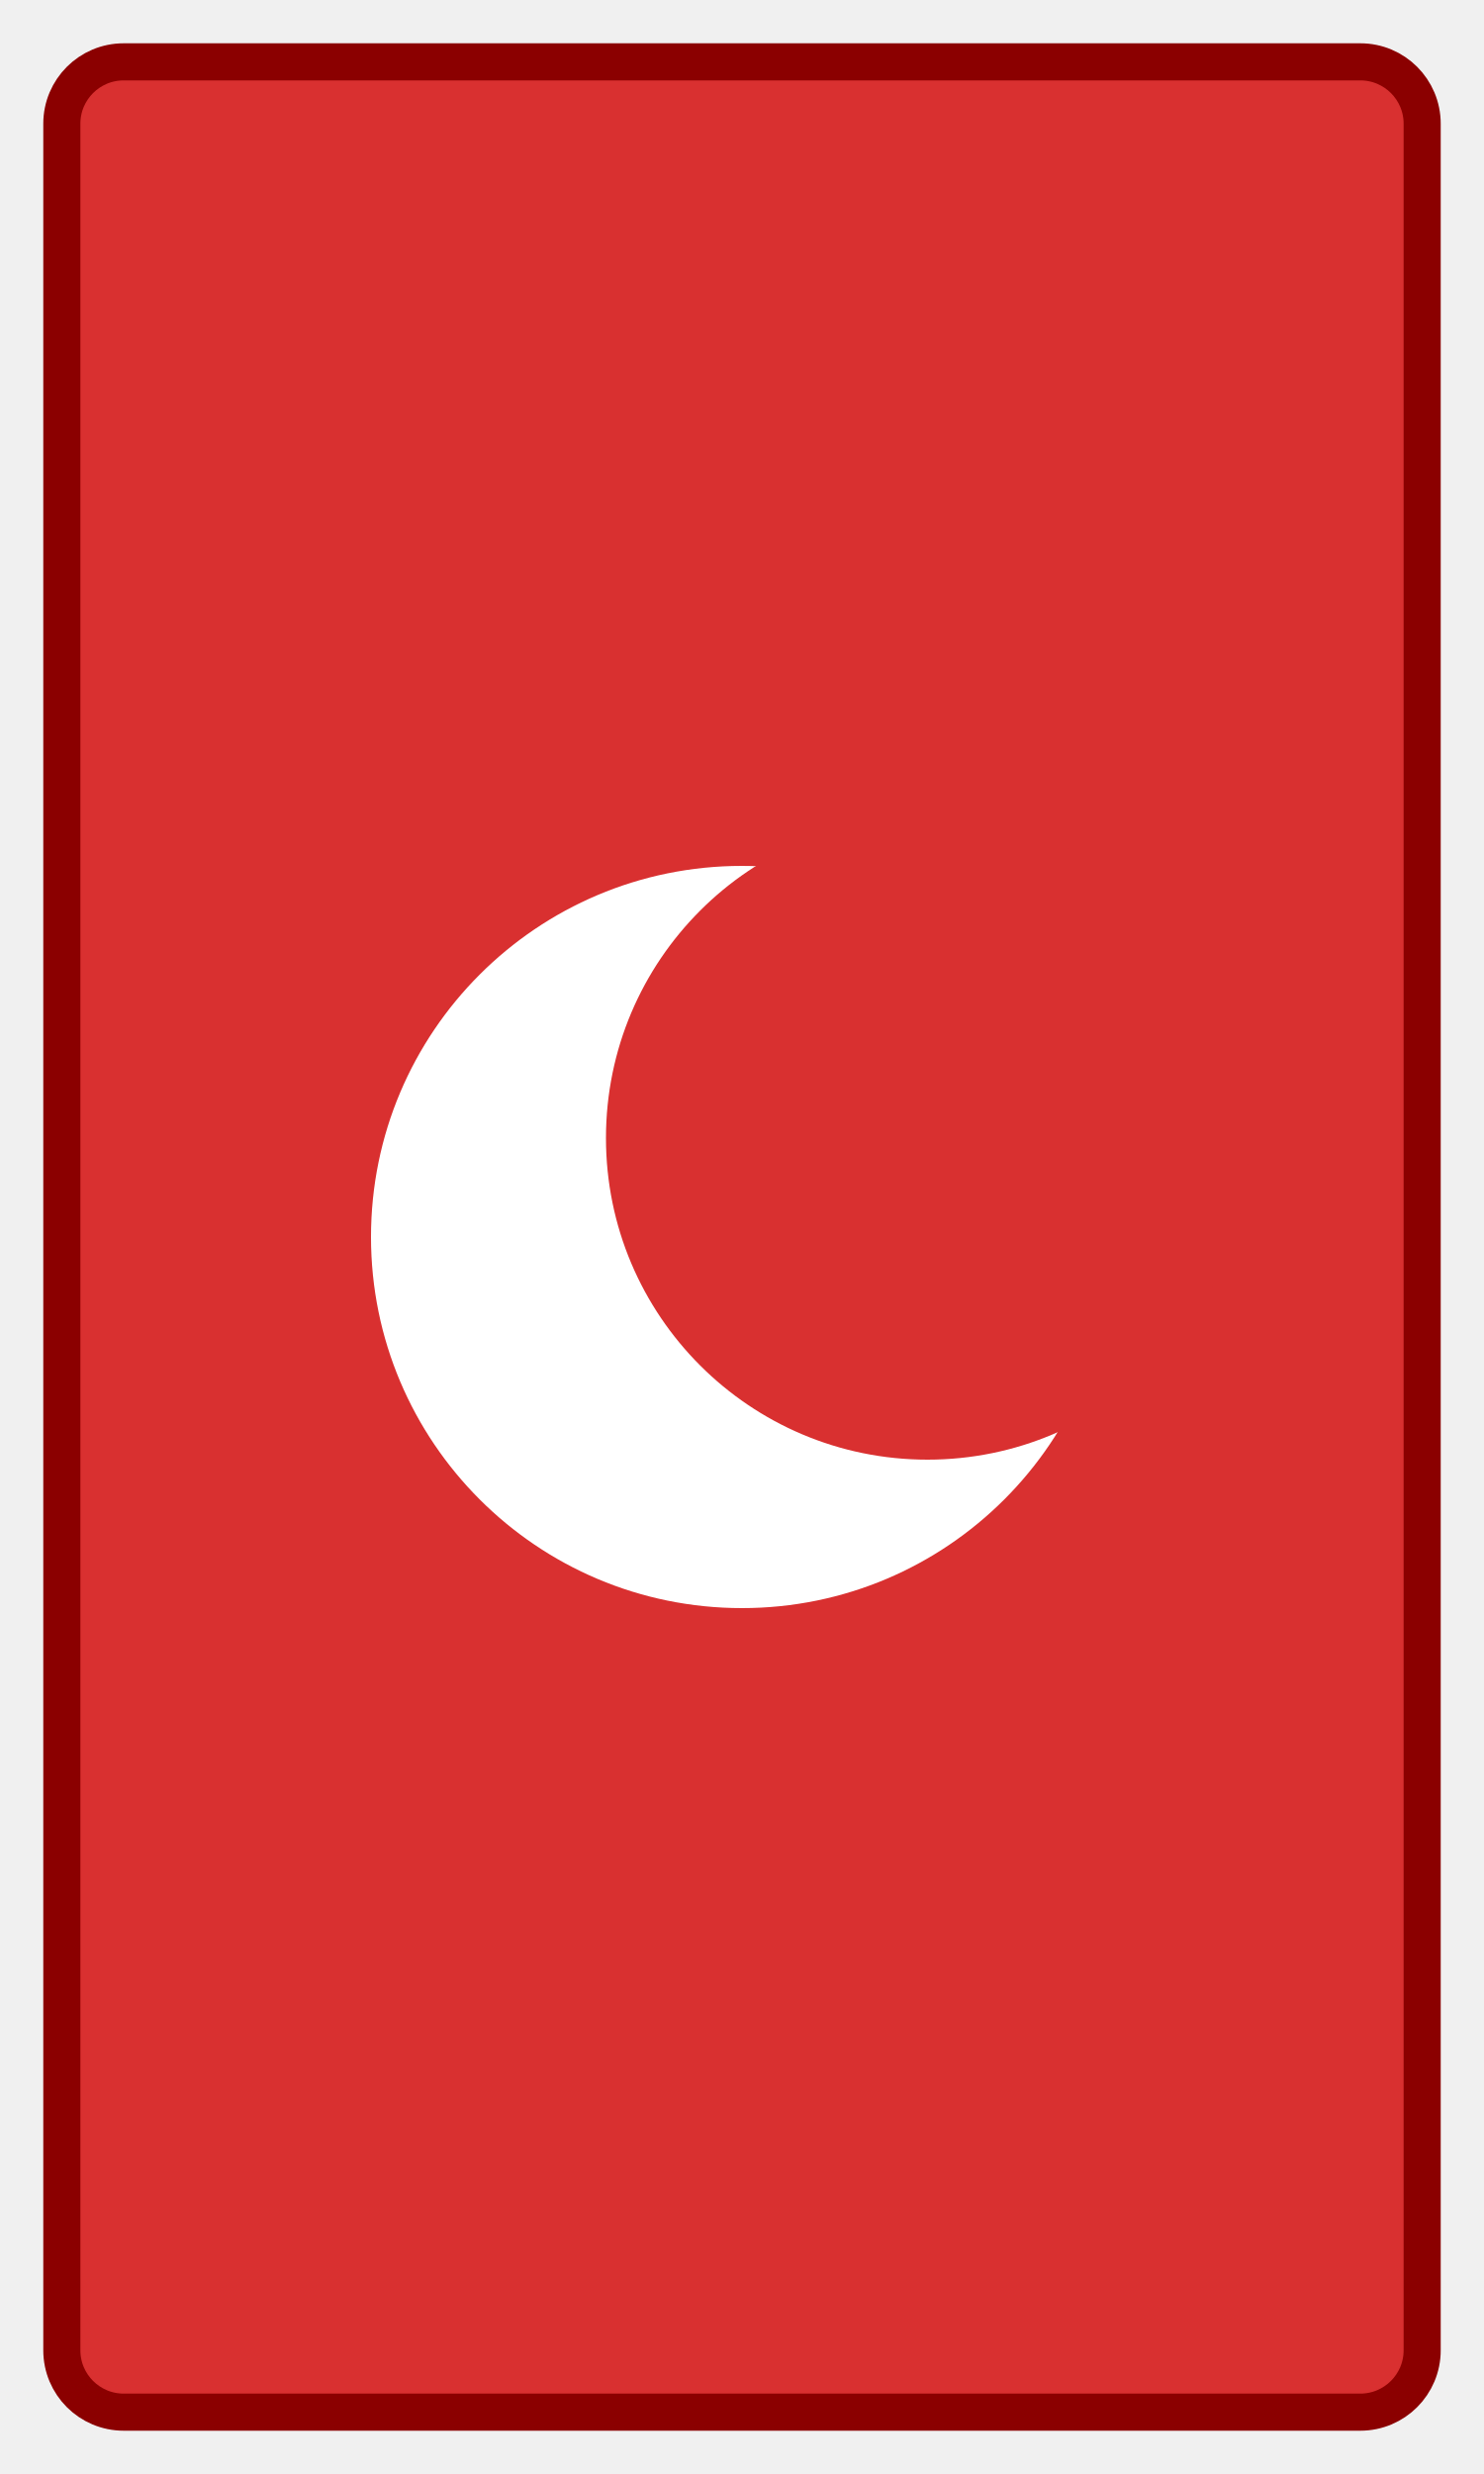
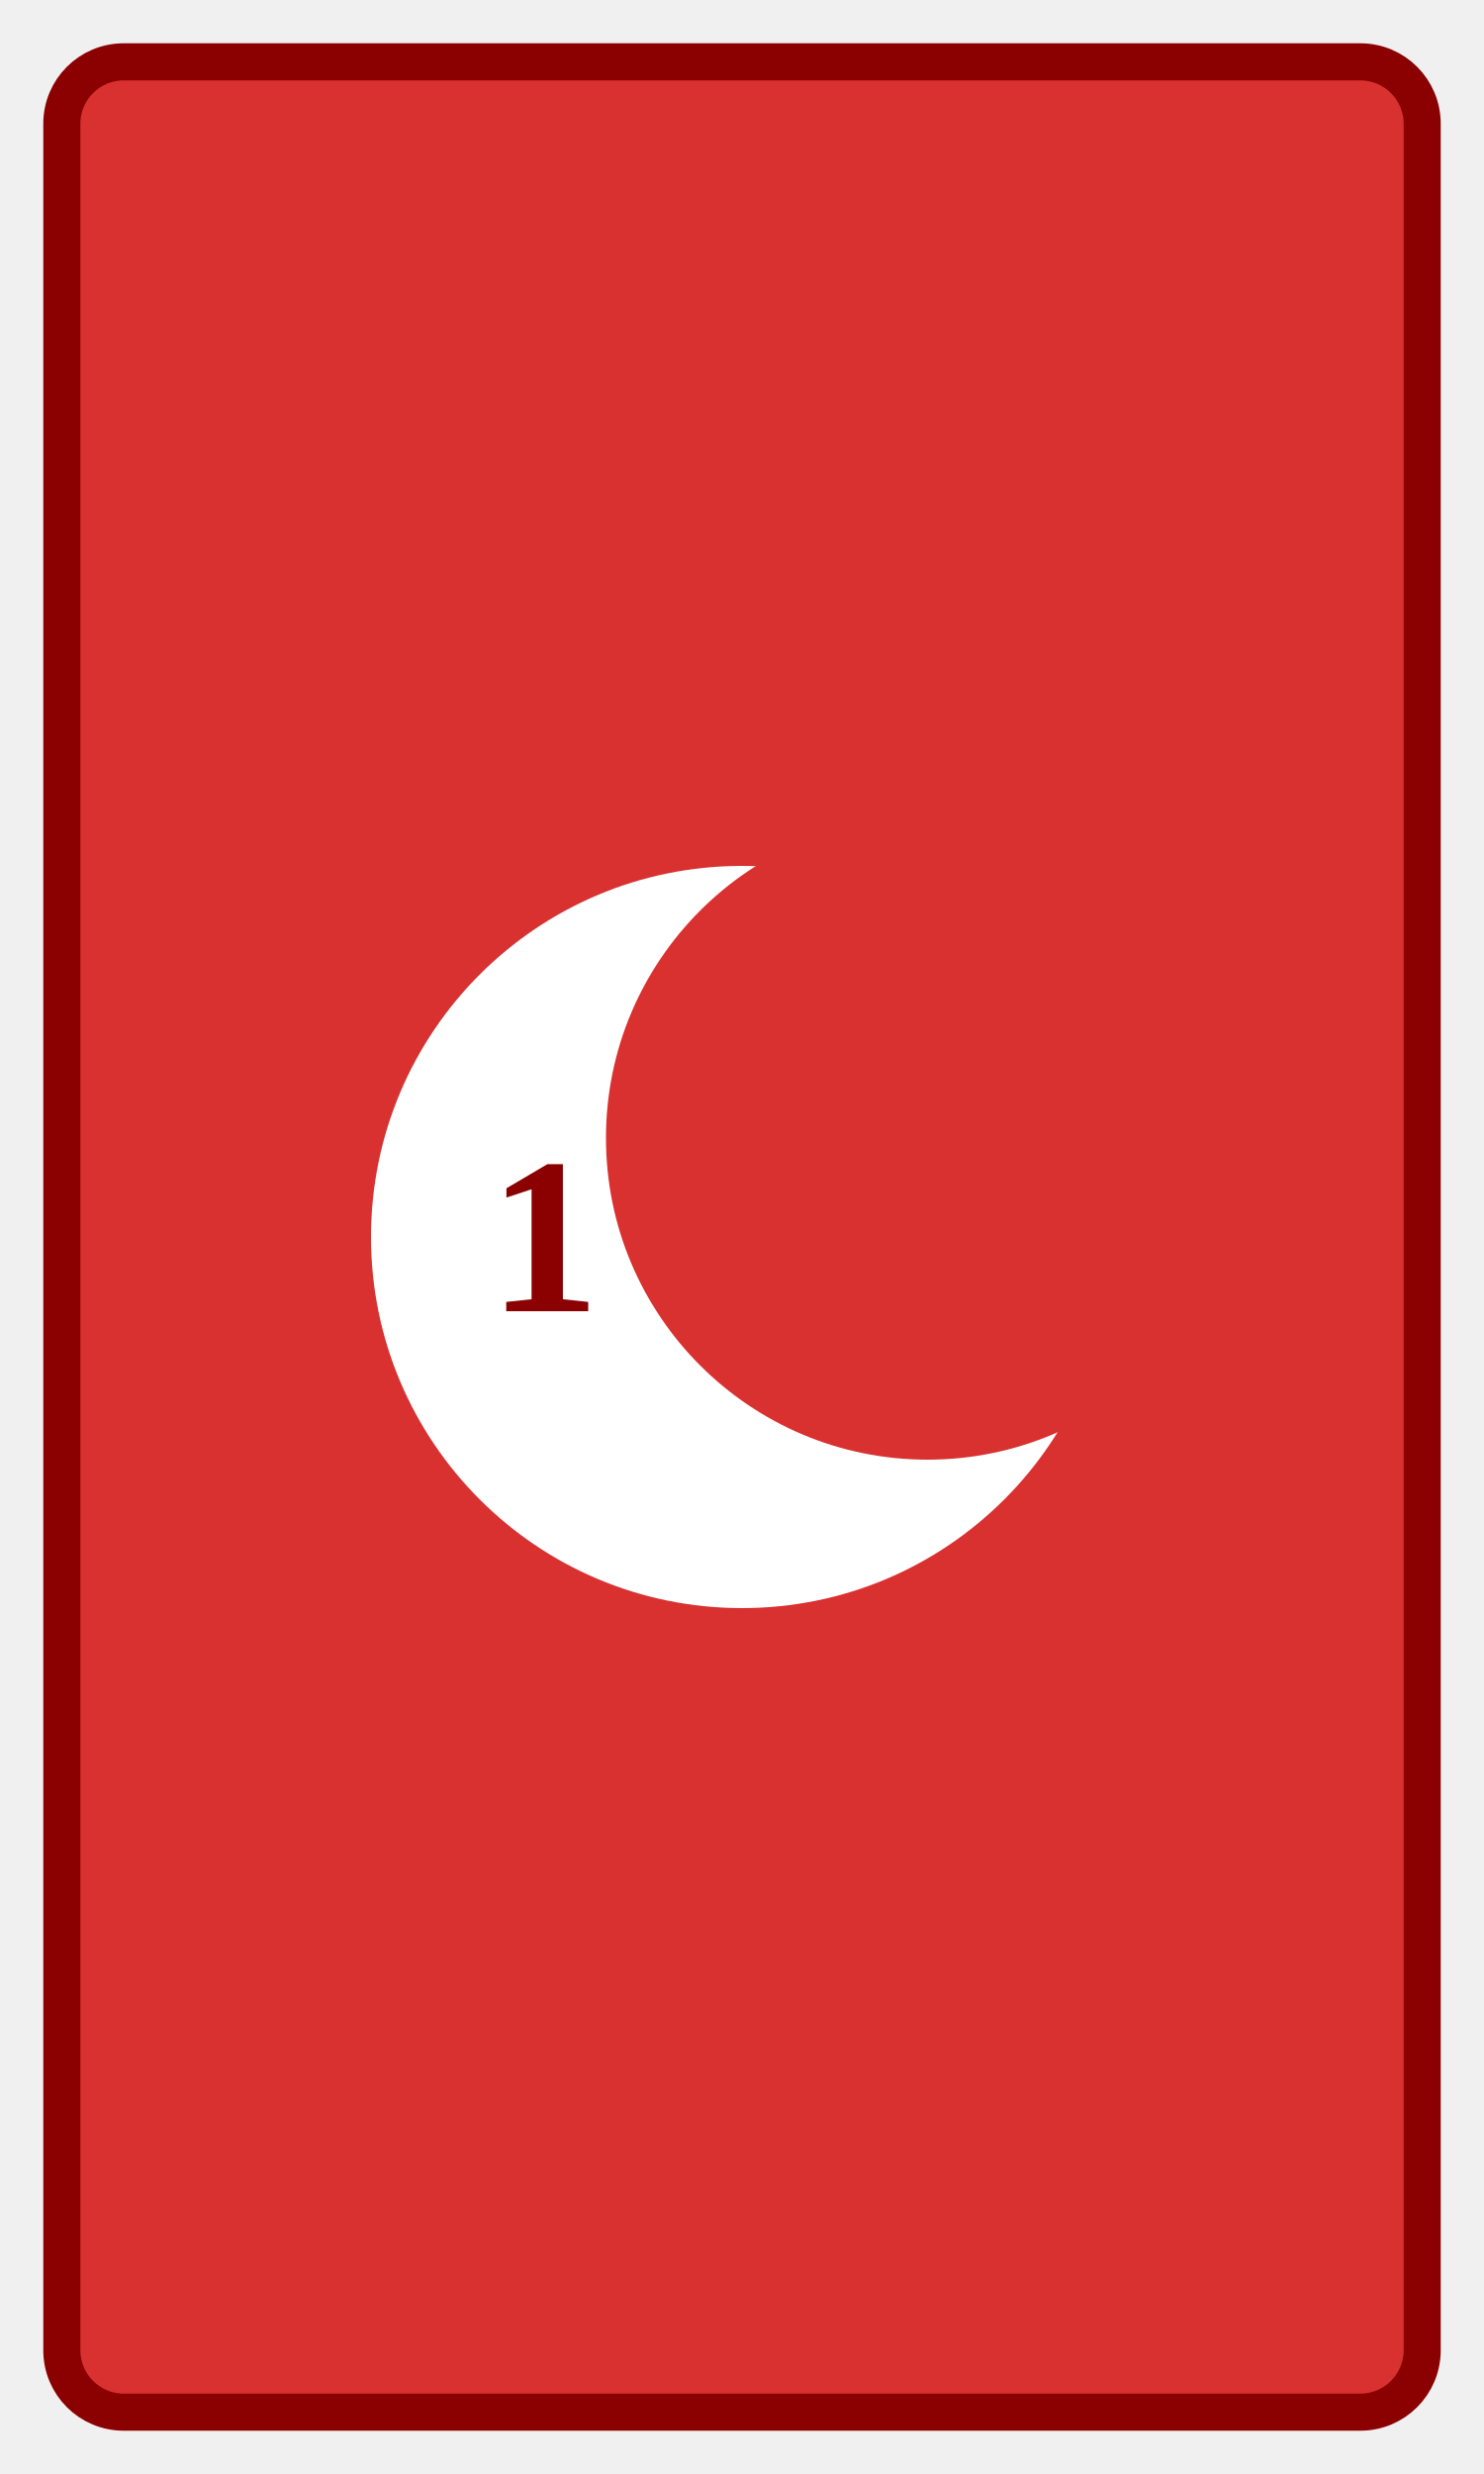
<svg xmlns="http://www.w3.org/2000/svg" width="120" height="200" viewBox="0 0 120 200">
  <rect x="5" y="5" width="110" height="190" rx="5" fill="#d93030" stroke="#8b0000" stroke-width="3" />
  <circle cx="91" cy="100" r="5" fill="#8b0000" opacity="0.6" />
  <circle cx="60" cy="100" r="30" fill="white" />
  <circle cx="75" cy="92" r="26" fill="#d93030" />
+   <text x="44" y="106" text-anchor="middle" font-size="18" font-weight="bold" fill="#8b0000">1</text>
</svg>
